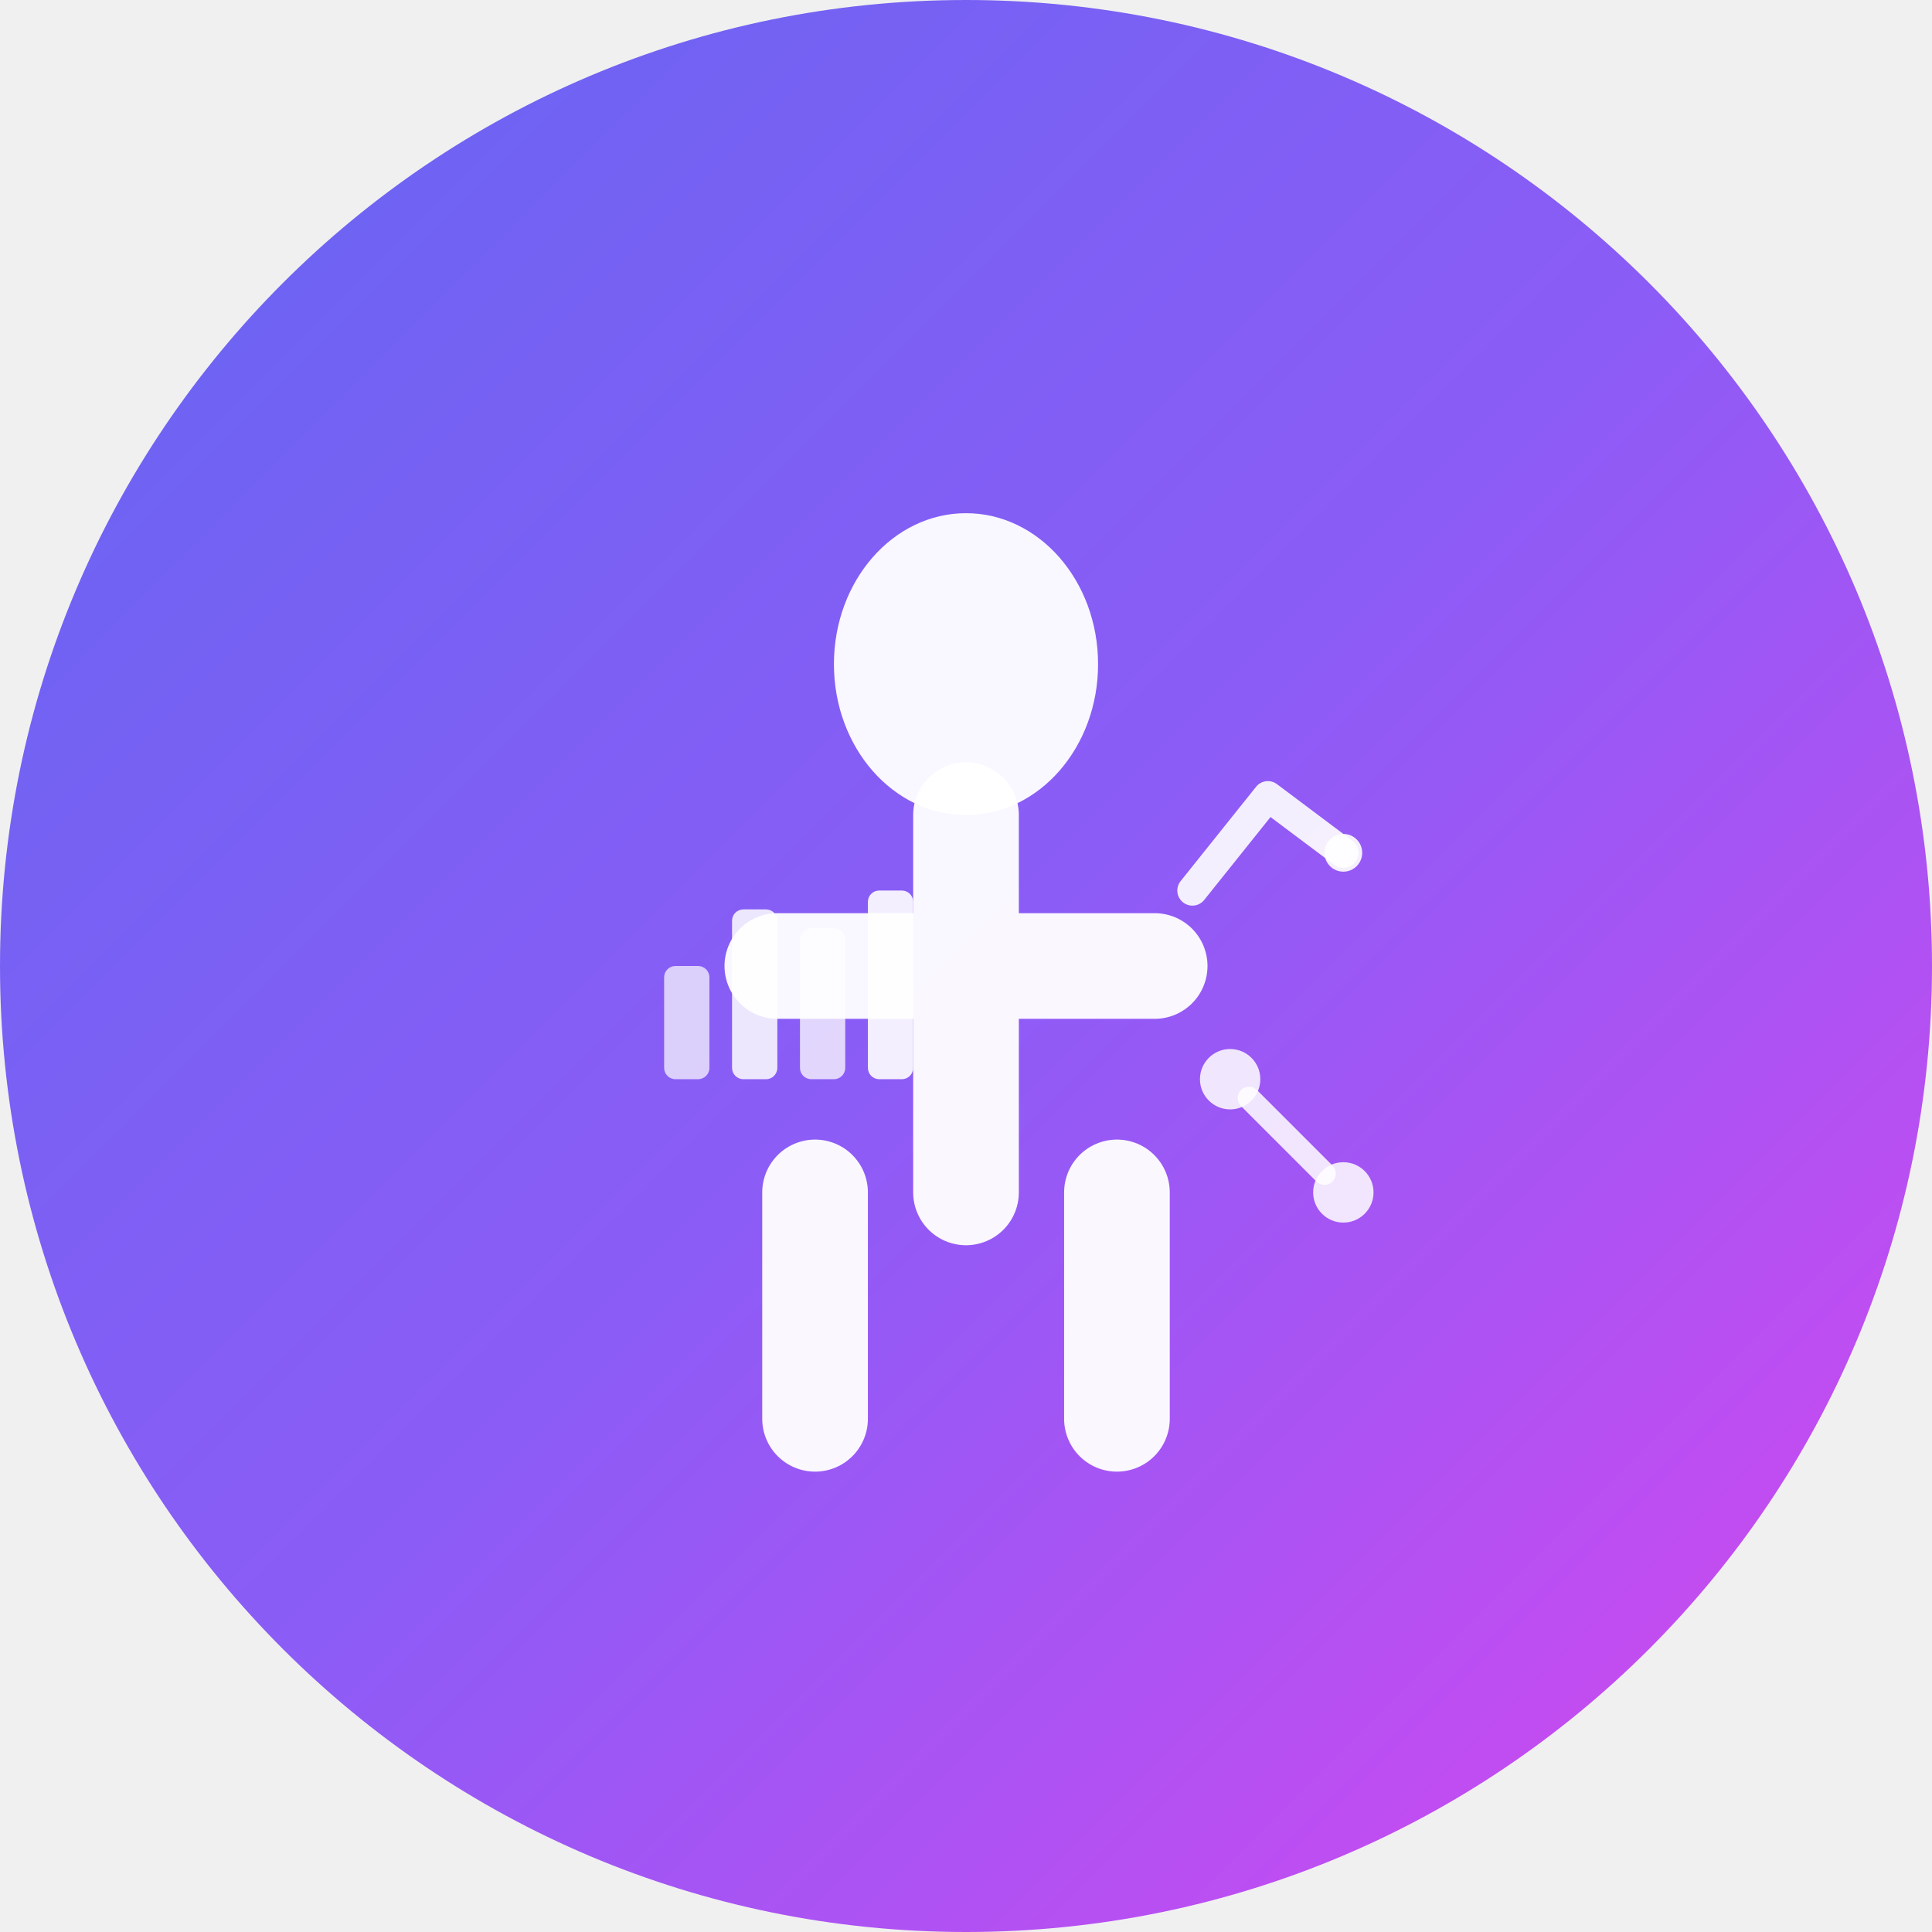
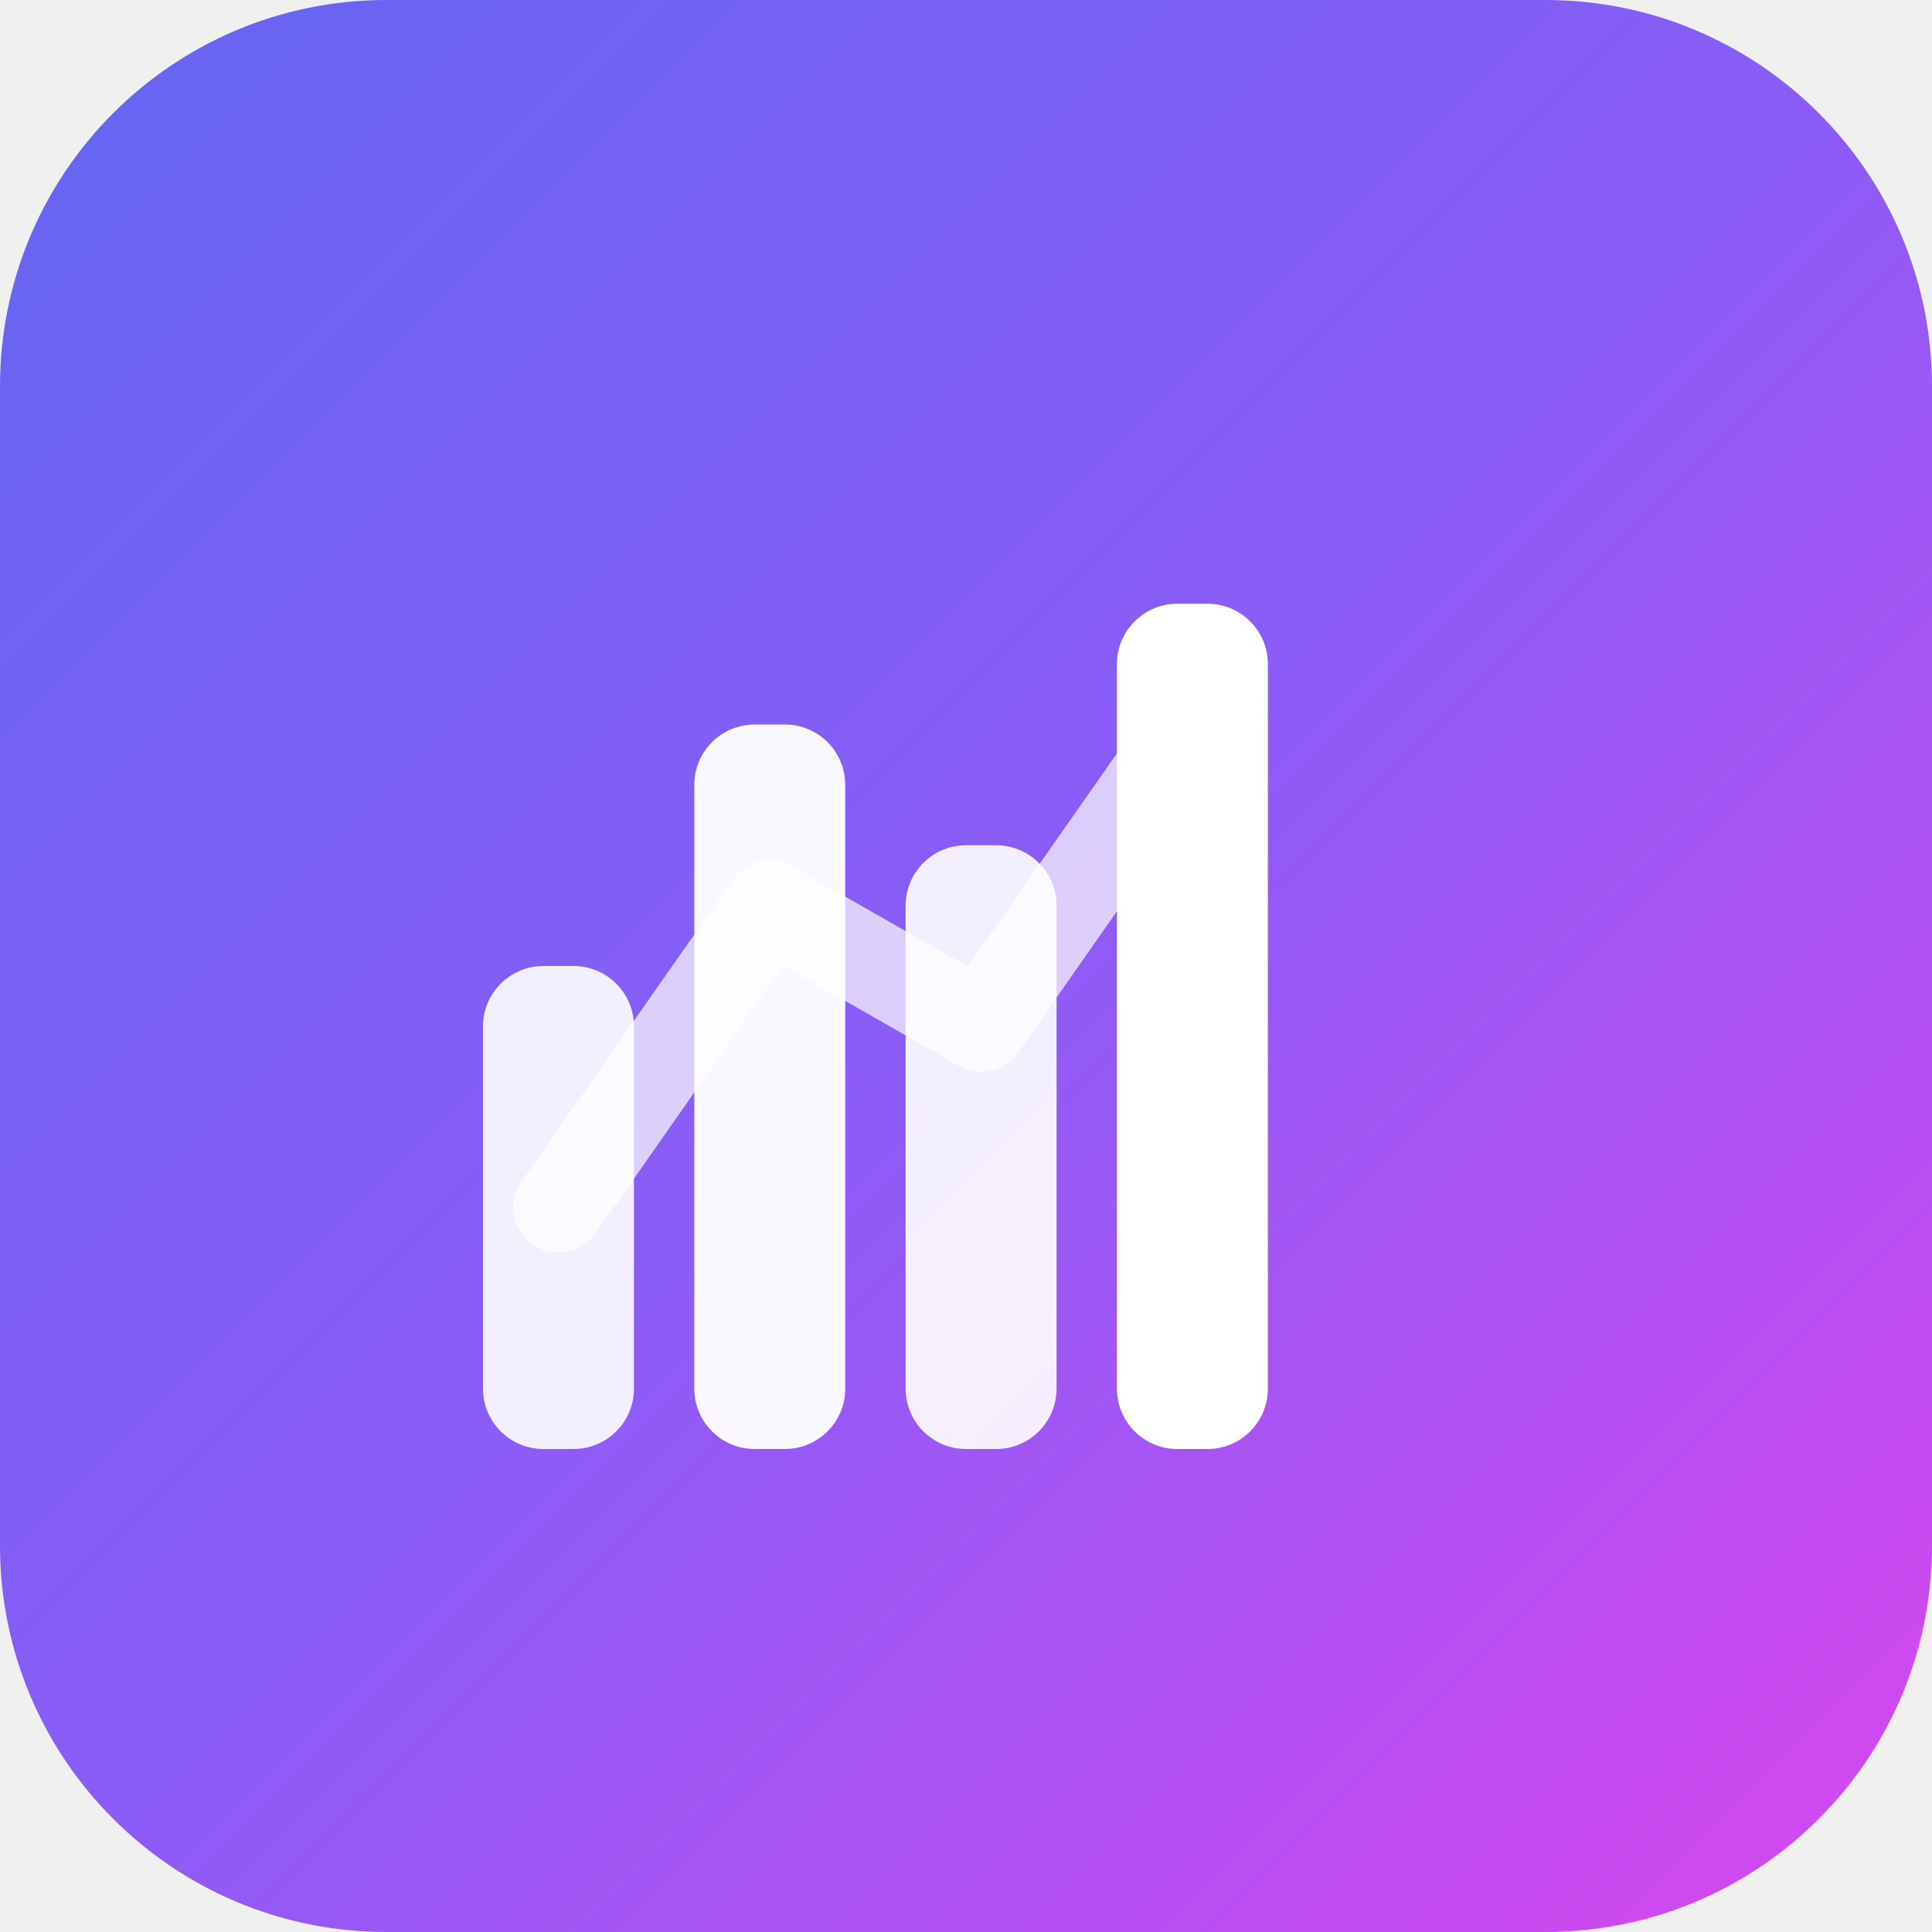
- <svg xmlns="http://www.w3.org/2000/svg" width="512" height="512" viewBox="0 0 512 512" fill="none">
-   <circle cx="256" cy="256" r="256" fill="url(#gradient)" />
+ <svg xmlns="http://www.w3.org/2000/svg" width="1024" height="1024" viewBox="0 0 1024 1024" fill="none">
+   <rect width="1024" height="1024" rx="204.8" fill="url(#gradient)" />
  <defs>
    <linearGradient id="gradient" x1="0%" y1="0%" x2="100%" y2="100%">
-       <stop offset="0%" style="stop-color:#6366f1;stop-opacity:1" />
-       <stop offset="50%" style="stop-color:#8b5cf6;stop-opacity:1" />
-       <stop offset="100%" style="stop-color:#d946ef;stop-opacity:1" />
+       <stop offset="0%" style="stop-color:#6366f1" />
+       <stop offset="50%" style="stop-color:#8b5cf6" />
+       <stop offset="100%" style="stop-color:#d946ef" />
    </linearGradient>
  </defs>
  <g transform="translate(256, 256)">
-     <ellipse cx="0" cy="-80" rx="35" ry="40" fill="white" opacity="0.95" />
-     <path d="M 0,-40 L 0,60 M -50,0 L 50,0 M -40,60 L -40,120 M 40,60 L 40,120" stroke="white" stroke-width="28" stroke-linecap="round" stroke-linejoin="round" opacity="0.95" />
-     <g transform="translate(-80, -30)">
-       <rect x="0" y="30" width="12" height="30" fill="white" opacity="0.7" rx="3" />
-       <rect x="18" y="15" width="12" height="45" fill="white" opacity="0.85" rx="3" />
-       <rect x="36" y="20" width="12" height="40" fill="white" opacity="0.75" rx="3" />
-       <rect x="54" y="10" width="12" height="50" fill="white" opacity="0.9" rx="3" />
-     </g>
-     <g transform="translate(60, -40)">
-       <path d="M 0,20 L 20,-5 L 40,10" stroke="white" stroke-width="8" stroke-linecap="round" stroke-linejoin="round" fill="none" opacity="0.9" />
-       <circle cx="40" cy="10" r="5" fill="white" opacity="0.9" />
-     </g>
-     <g transform="translate(70, 30)">
-       <circle cx="0" cy="0" r="8" fill="white" opacity="0.85" />
-       <line x1="5" y1="5" x2="25" y2="25" stroke="white" stroke-width="6" stroke-linecap="round" opacity="0.85" />
-       <circle cx="30" cy="30" r="8" fill="white" opacity="0.85" />
-     </g>
+     <rect x="0" y="256" width="80" height="256" fill="white" opacity="0.9" rx="32" />
+     <rect x="112" y="128" width="80" height="384" fill="white" opacity="0.95" rx="32" />
+     <rect x="224" y="192" width="80" height="320" fill="white" opacity="0.9" rx="32" />
+     <rect x="336" y="64" width="80" height="448" fill="white" rx="32" />
+     <path d="M 40,384 L 152,224 L 264,288 L 376,128" stroke="white" stroke-width="48" stroke-linecap="round" stroke-linejoin="round" fill="none" opacity="0.7" />
  </g>
</svg>
